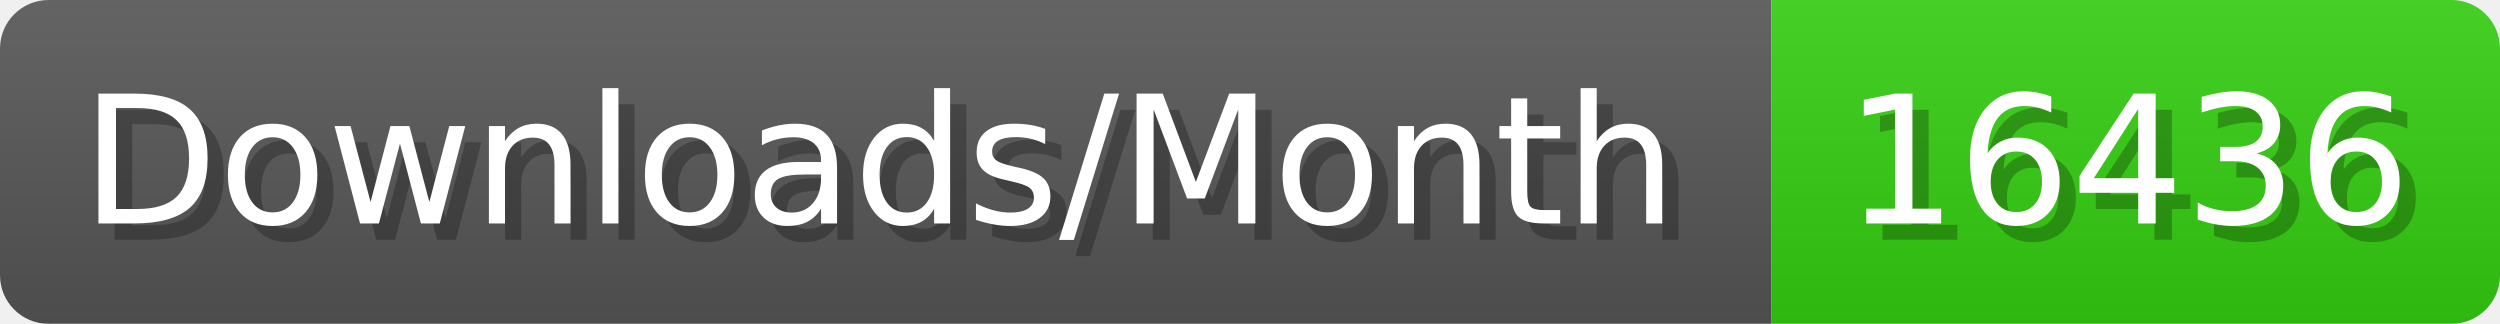
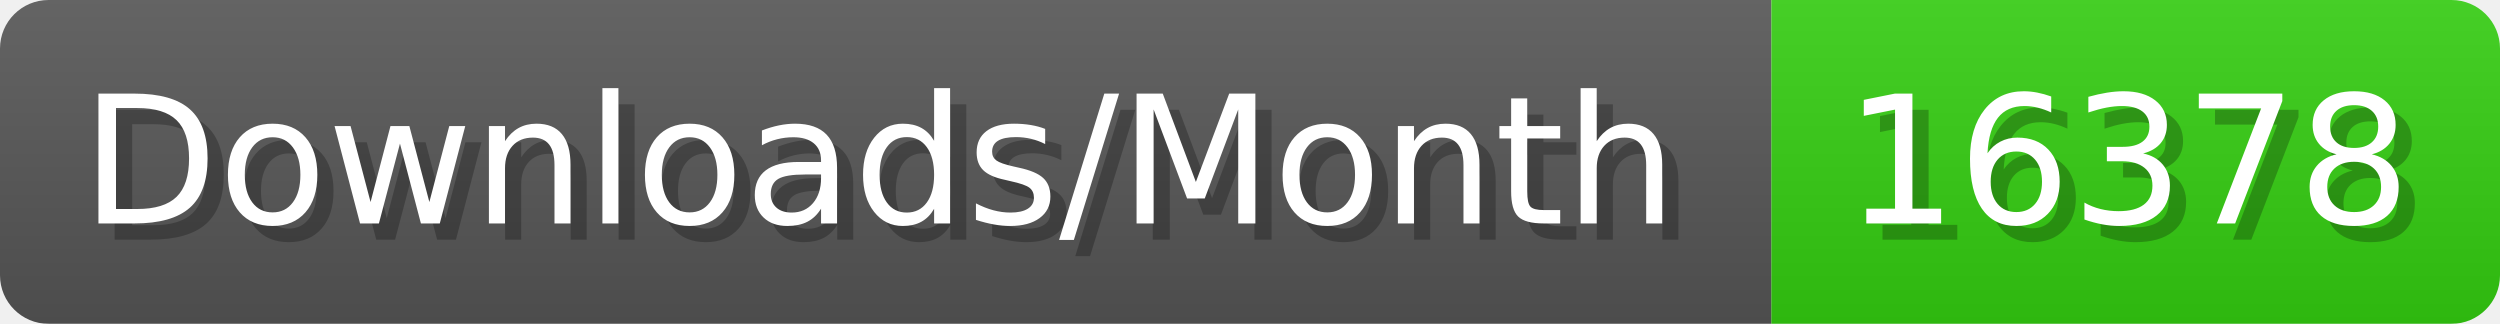
- <svg xmlns="http://www.w3.org/2000/svg" width="154.4" height="20" viewBox="0 0 1544 200" role="img" aria-label="Downloads/Month: 16436">
+ <svg xmlns="http://www.w3.org/2000/svg" width="154.4" height="20" viewBox="0 0 1544 200" role="img" aria-label="Downloads/Month: 16378">
  <linearGradient id="YlXUI" x2="0" y2="100%">
    <stop offset="0" stop-opacity=".1" stop-color="#EEE" />
    <stop offset="1" stop-opacity=".1" />
  </linearGradient>
  <mask id="JHhop">
    <rect width="1544" height="200" rx="30" fill="#FFF" />
  </mask>
  <g mask="url(#JHhop)">
    <rect width="1094" height="200" fill="#555" />
    <rect width="450" height="200" fill="#3C1" x="1094" />
    <rect width="1544" height="200" fill="url(#YlXUI)" />
  </g>
  <g aria-hidden="true" fill="#fff" text-anchor="start" font-family="Verdana,DejaVu Sans,sans-serif" font-size="110">
    <text x="60" y="148" textLength="994" fill="#000" opacity="0.25">Downloads/Month</text>
    <text x="50" y="138" textLength="994">Downloads/Month</text>
-     <text x="1149" y="148" textLength="350" fill="#000" opacity="0.25">16436</text>
-     <text x="1139" y="138" textLength="350">16436</text>
+     <text x="1149" y="148" textLength="350" fill="#000" opacity="0.25">16378</text>
+     <text x="1139" y="138" textLength="350">16378</text>
  </g>
</svg>
